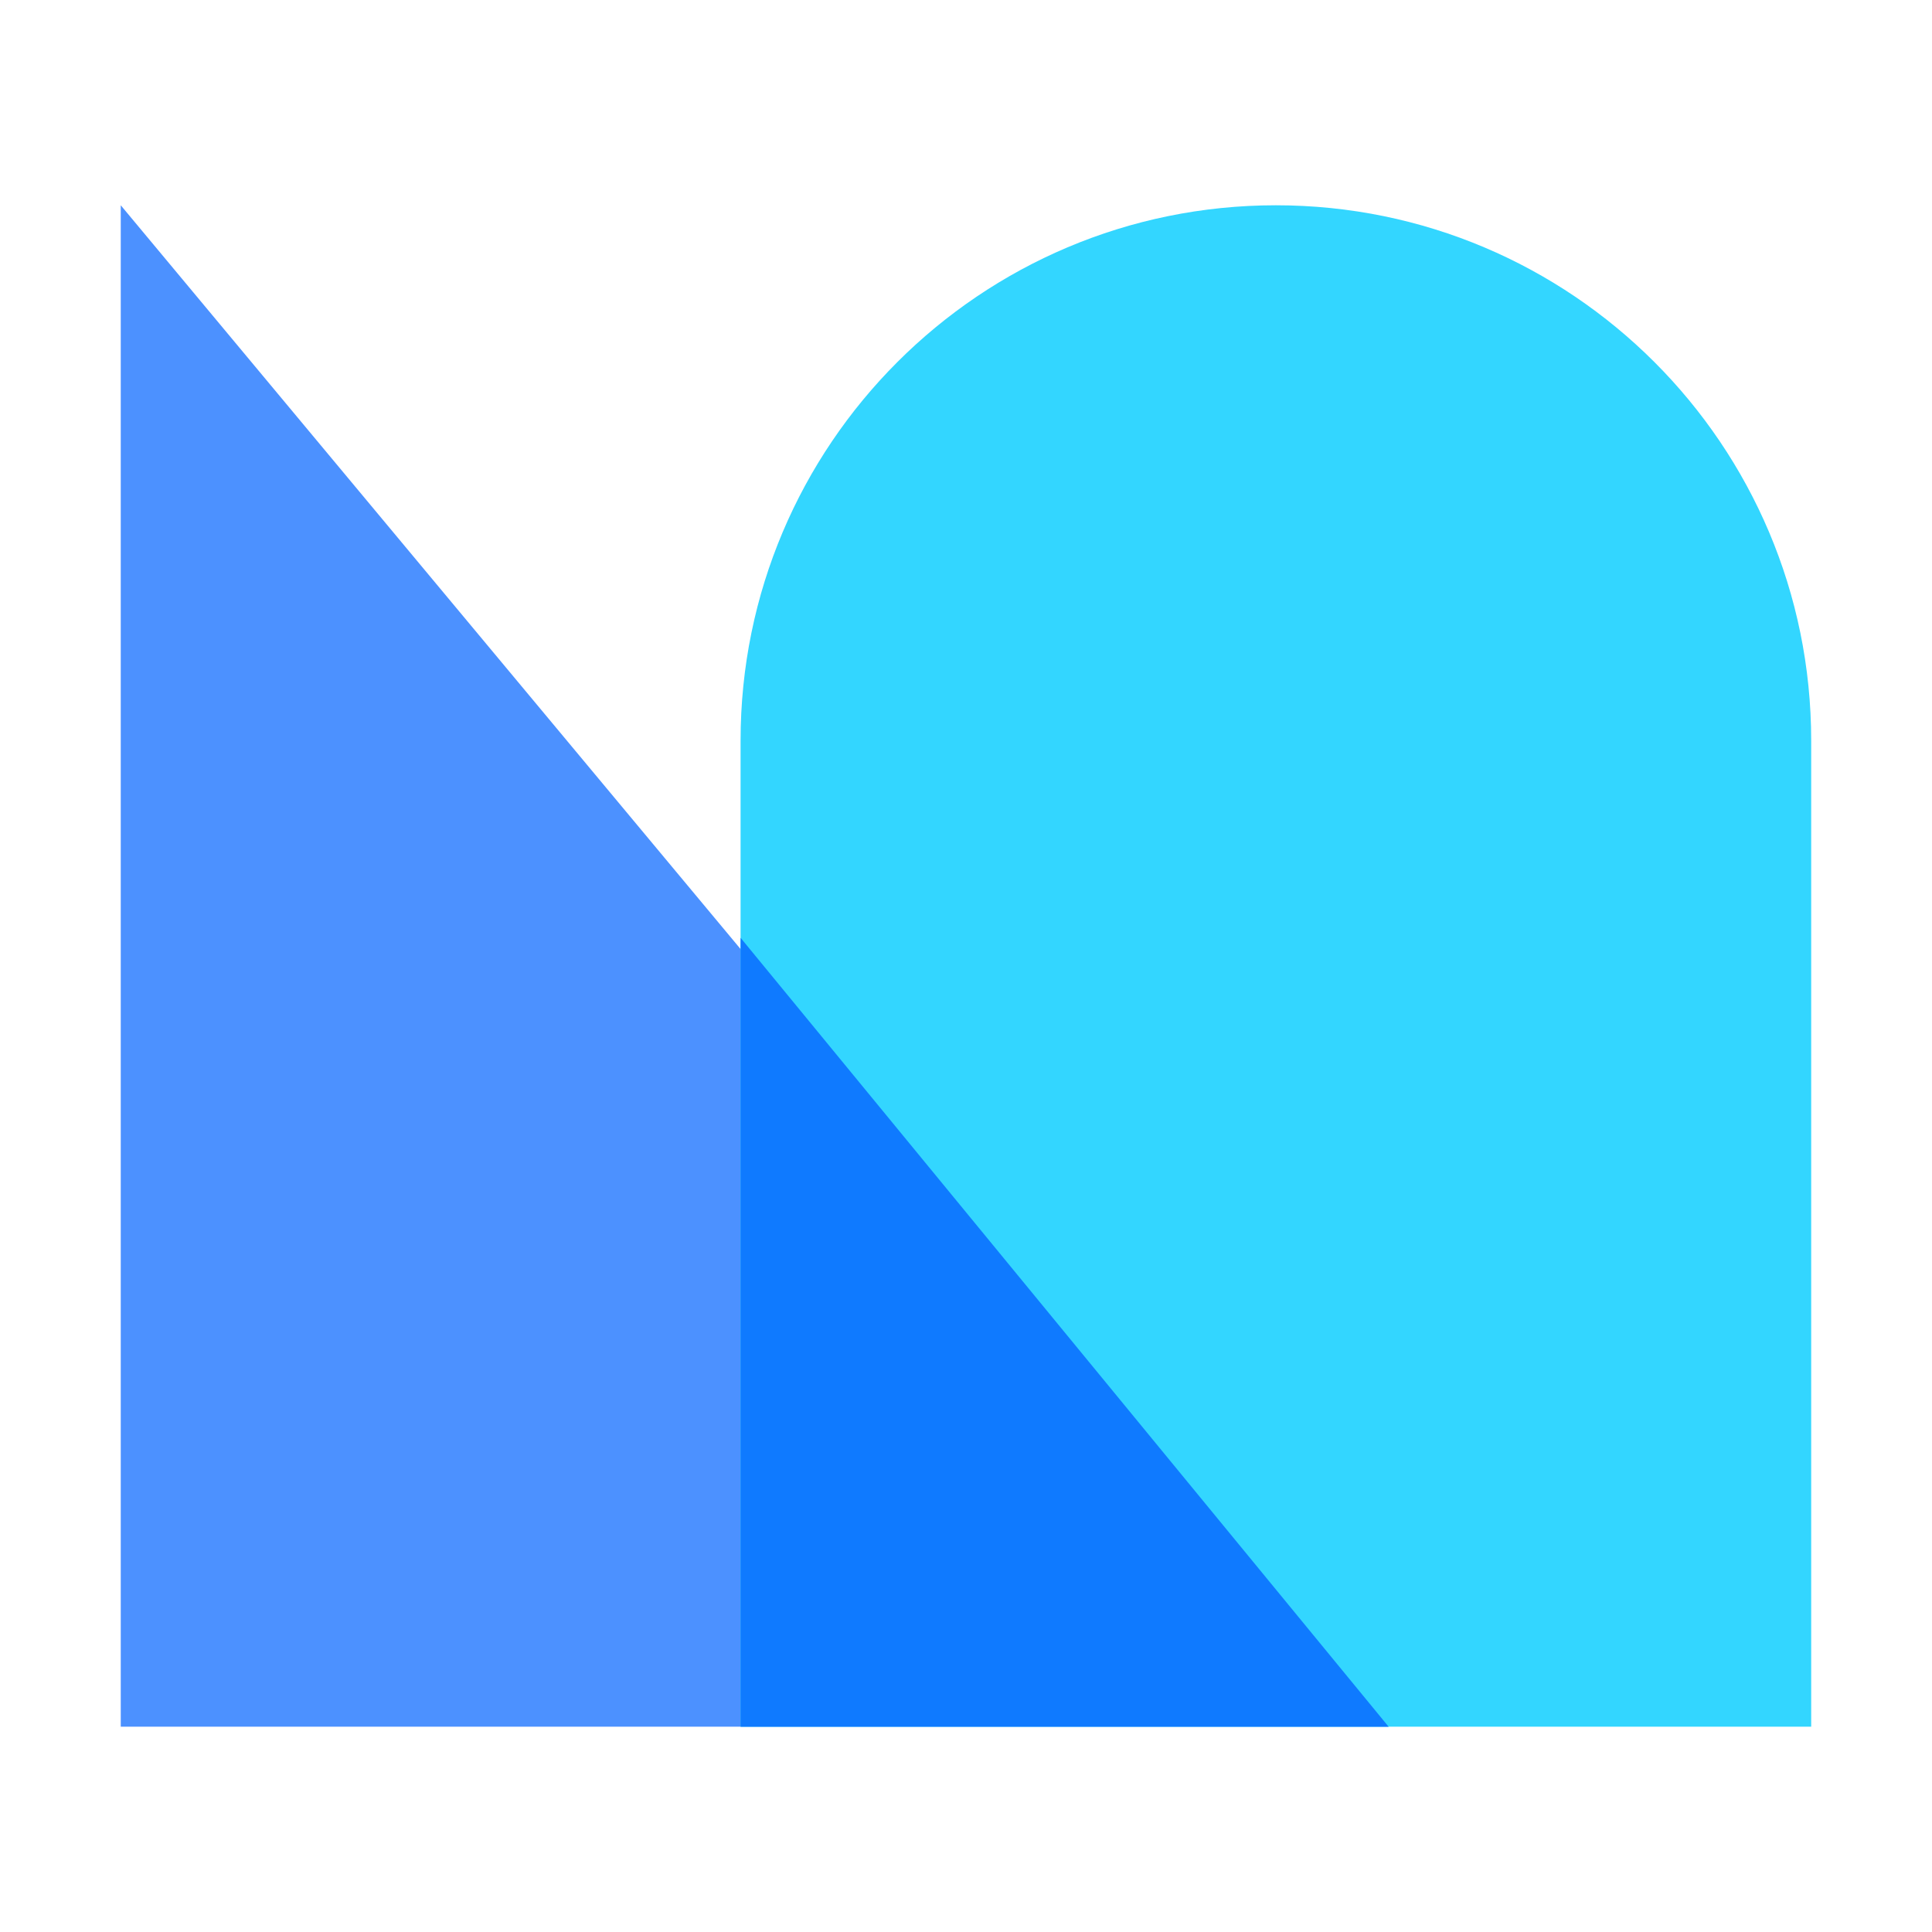
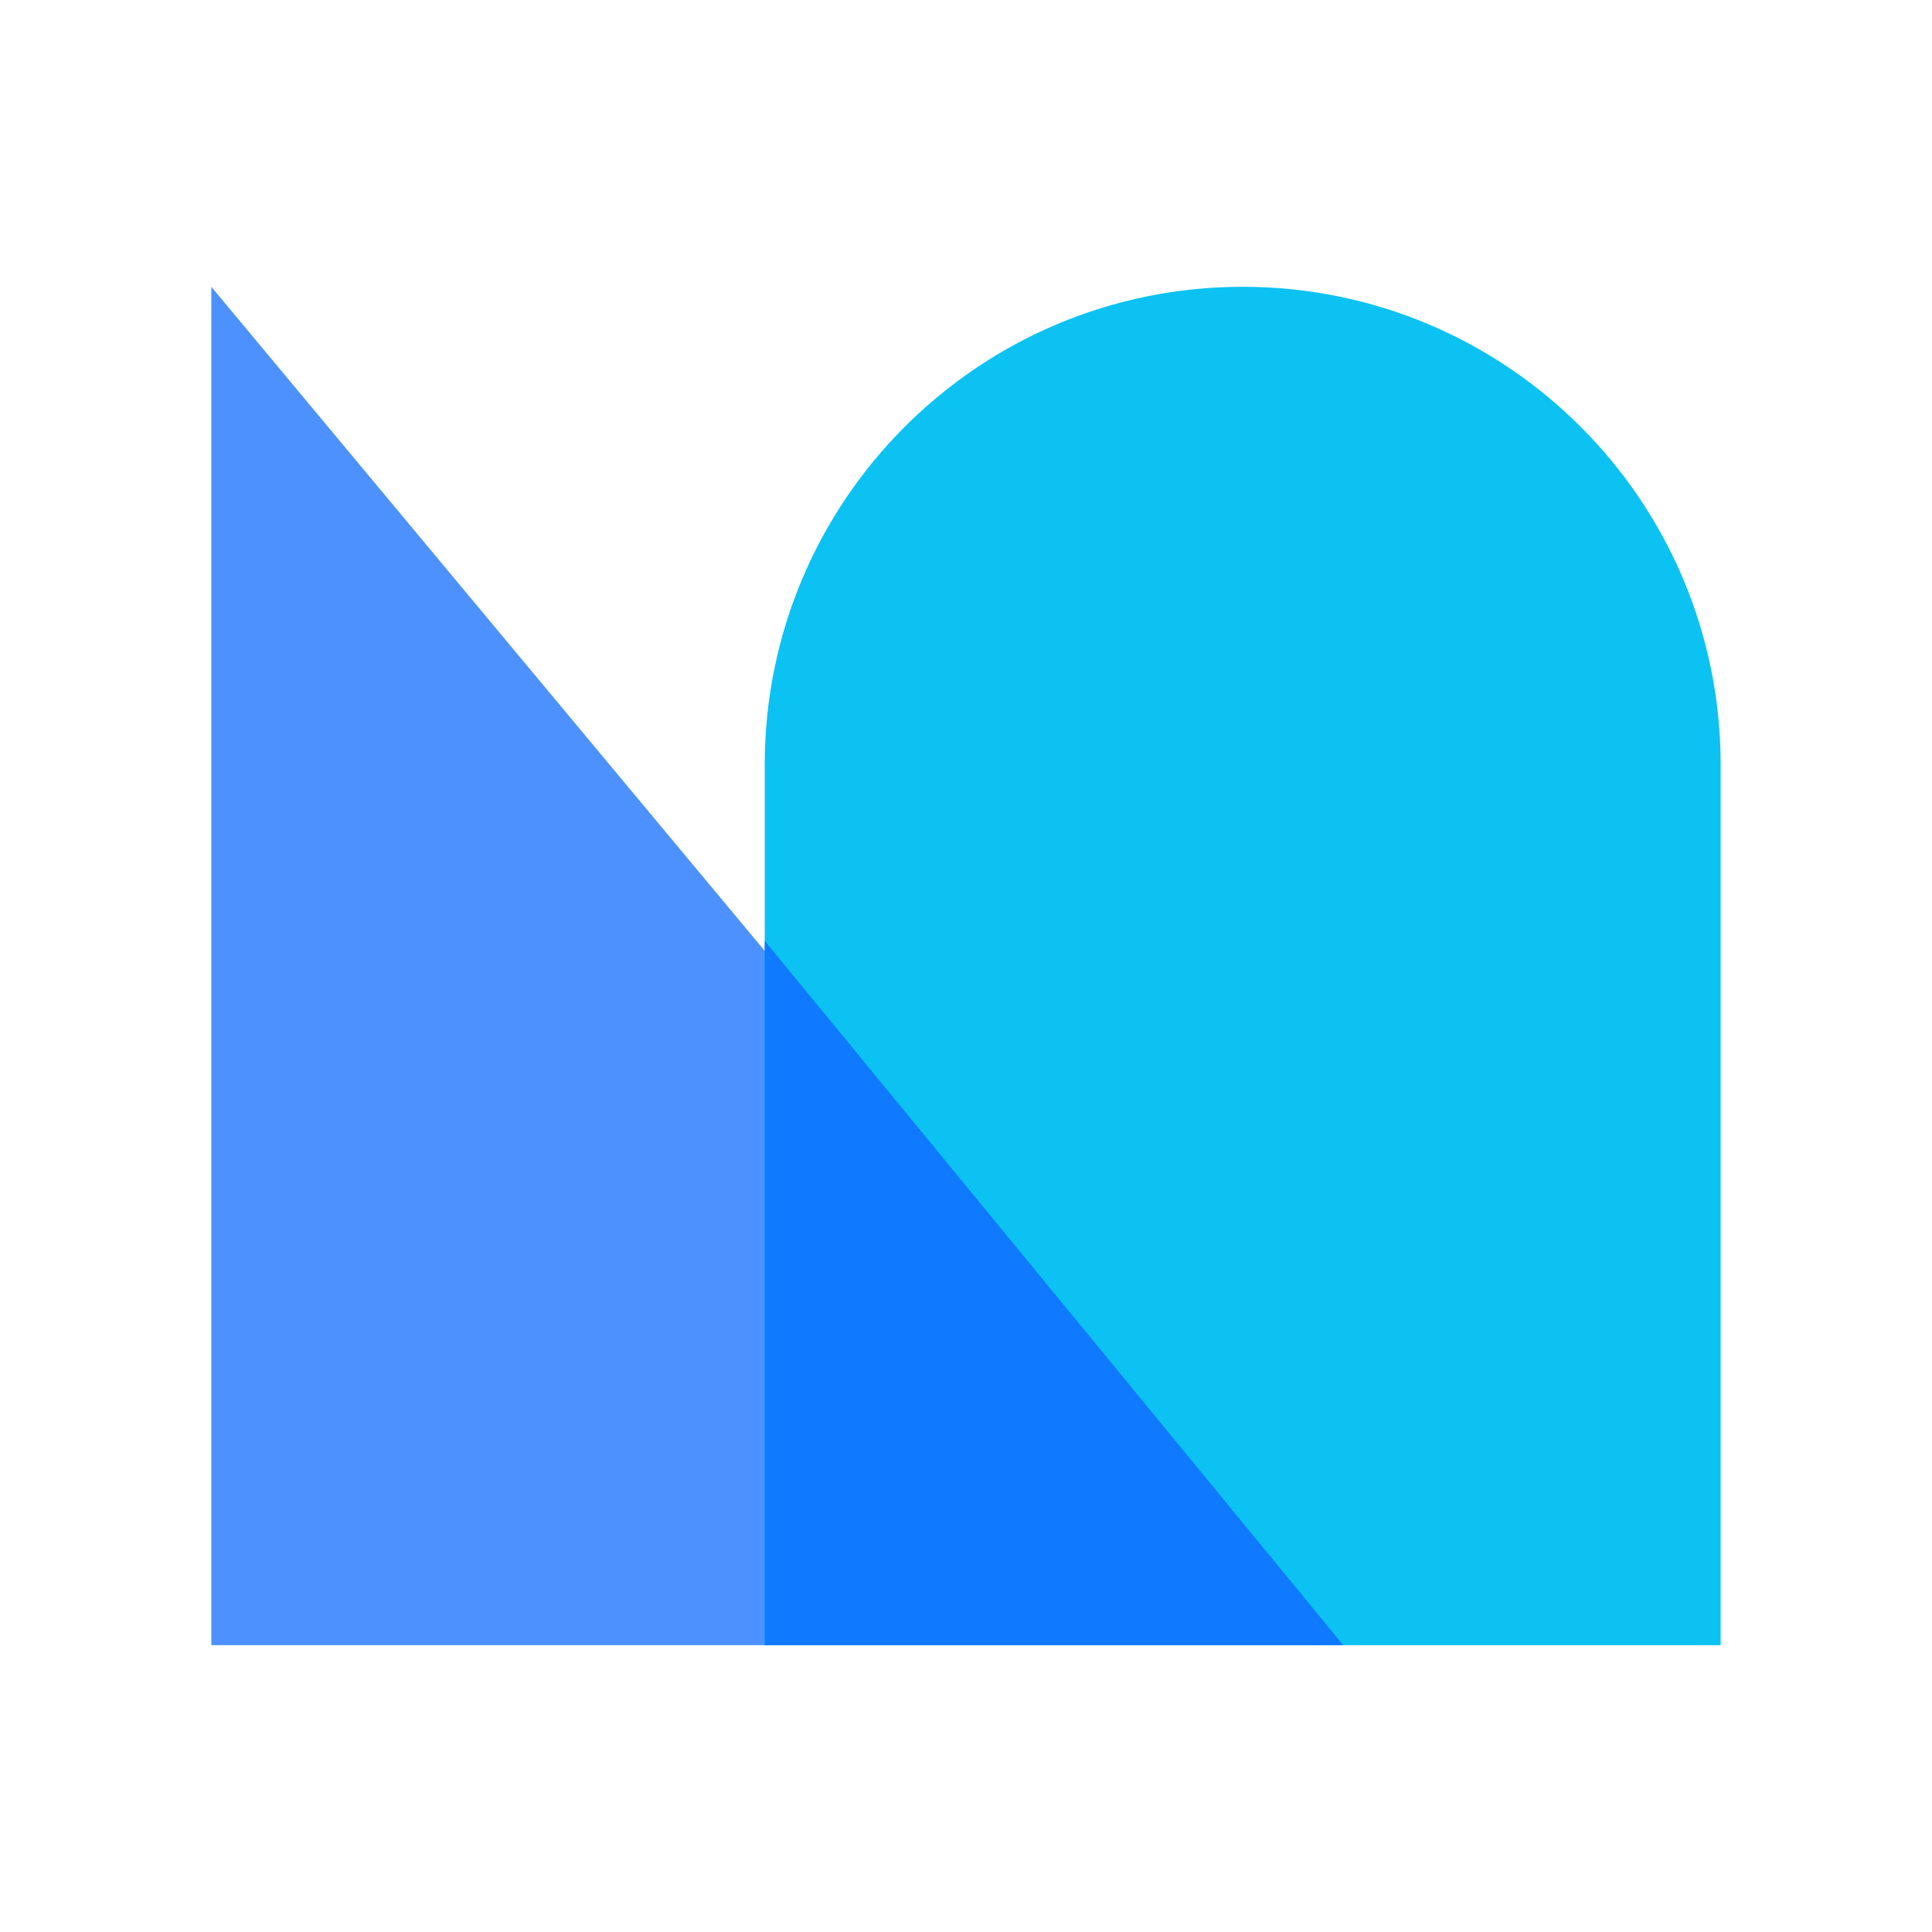
<svg xmlns="http://www.w3.org/2000/svg" viewBox="0 0 64 64">
-   <g transform="matrix(0.9333 0 0 0.9333 4 6.8)">
-     <path fill="#4c91ff" d="M0 0 45 54H0Z" />
-     <path fill="#33d6ff" d="M22 54V19a19 19 0 0 1 38 0v35Z" />
-     <path fill="#0f7aff" d="M22 54V26L45 54Z" />
+   <g transform="translate(3.429 3.429) scale(0.89286)">
+     <g transform="matrix(0.9333 0 0 0.9333 4 6.8)">
+       <path fill="#4c91ff" d="M0 0 45 54H0Z" />
+       <path fill="#0CC2F2" d="M22 54V19a19 19 0 0 1 38 0v35Z" />
+       <path fill="#0f7aff" d="M22 54V26L45 54Z" />
+     </g>
  </g>
</svg>
